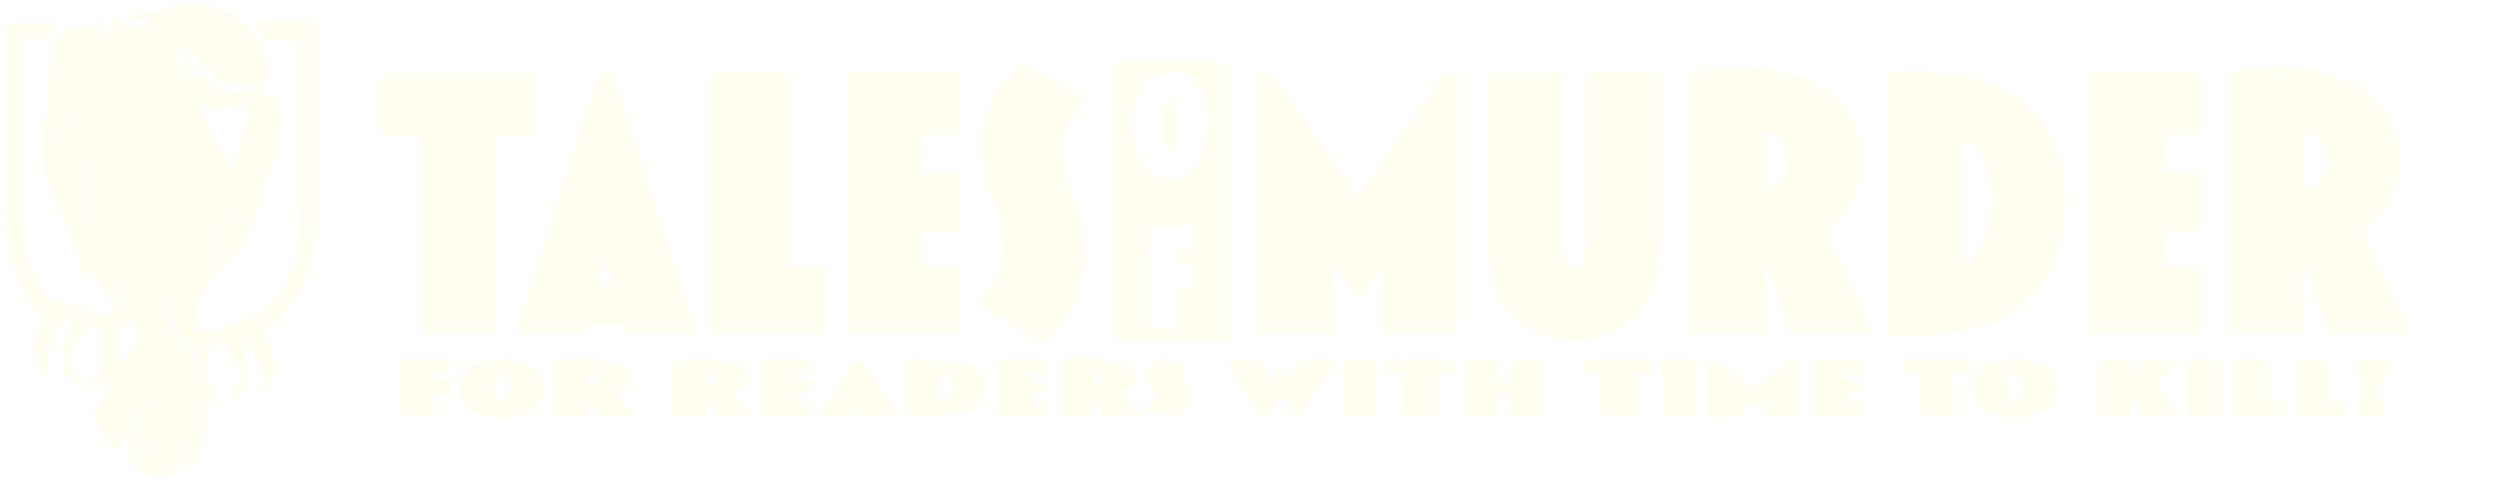
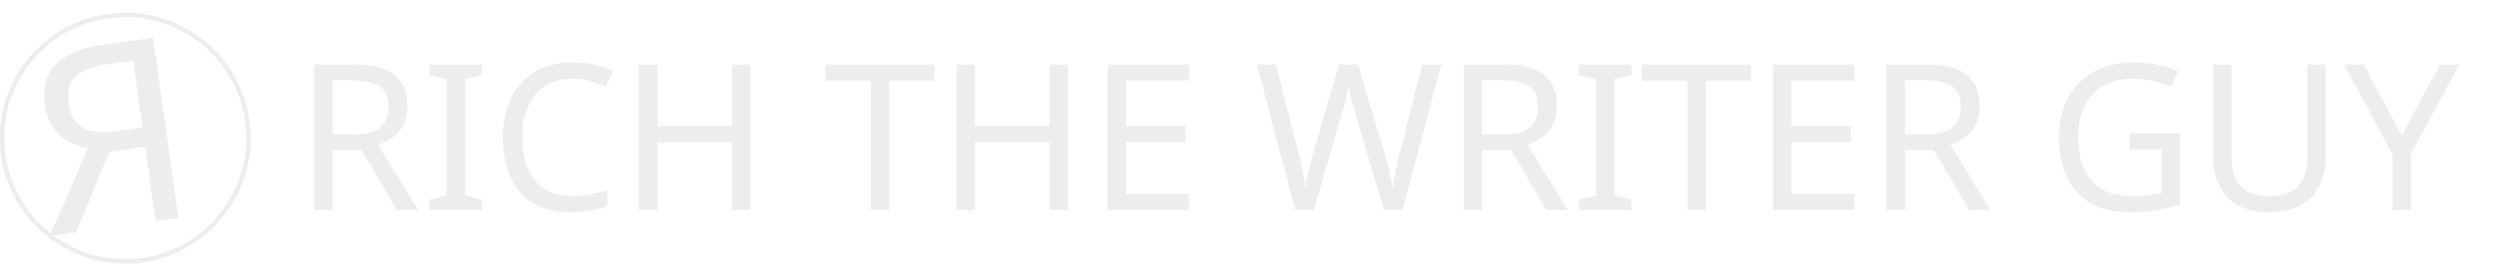
- <svg xmlns="http://www.w3.org/2000/svg" viewBox="0 0 588.2 112.7" enable-background="new 0 0 588.2 112.7">
-   <style type="text/css">.st0{fill:#FFFEF1;}</style>
-   <path d="M32.1 109.7c-1.2-.1-1.4-.3-1.4-1.5 0-1.5 0-3 0-4.5 0-.1 0-.1-.1-.4-.2.4-.4.7-.6 1-.1-.1-.2-.2-.3-.2 2.1-3.7 4.3-7.3 5.4-11.5-1.1 2-2.1 3.9-3.2 5.9-1.2 2.3-2.4 4.6-3.6 6.9-.3.7-.7.9-1.3.3-.8-.7-1.6-1.5-2.2-2.4-1.1-1.6-2-3.3-3-5-.2-.4-.2-1.1.1-1.4 1.3-2.2 2.7-4.4 4.1-6.6.2-.3.3-.6.5-.8 0-.1-.1-.2-.1-.3-.3.1-.7.1-.9.3-1.4.9-2.9 1.4-4.6 1.7.8-1.2 1.6-2.4 2.2-3.6.4-.8.7-1.7.7-2.6.1-2.1 0-4.2 0-6.3 0-.7-.2-1.1-.9-1.4-.7-.3-1.3-.7-2.1-1.1-.6.9-1.2 1.8-1.8 2.7-.8 1.3-1.6 2.7-2.2 4.1-.3.7-.4 1.6-.2 2.3.5 1.6 1.3 3.1 2 4.7.1.3.3.6.5.9-1.8 0-3-.9-3.6-2.5-1.5-4.2-.9-8.3.8-12.3.3-.7.5-1.3-.2-2.1-3.5 4.6-6 9.3-4.8 15.6-1.8-1.5-2.8-3.1-3.2-5.1-.6-2.8-.1-5.4 1.6-7.8.5-.6.7-1.2 0-2-4.7-5.3-7-11.5-8.1-18.5C1 52.1.9 47.9.9 43.8.9 31.4.9 19 .9 6.6c0-.4 0-.7 0-1.2 4.3 0 8.5 0 12.8 0-.4.4-.9.6-1.1 1-.5.8-1.1 1.6-1.4 2.4-.2.5-.4.7-1 .7-1.6 0-3.3 0-5 0 0 .4 0 .7 0 1.1 0 12.6 0 25.1 0 37.7 0 4.8.4 9.5 1.9 14.1.9 2.9 2.4 5.5 4.3 7.8.1.2.4.3.6.3 1.1.2 2.3.2 3.4.6 2.5.9 5 1.9 7.5 2.8.4.1.9.1 1.3 0 1-.4 2-.9 2.8-1.2-1.8-3.1-3.7-6.2-5.5-9.1-.9.2-1.8.4-2.7.6-.1-1.3.1-2.7-.3-3.8-.9-2.7-2.1-5.4-3.2-8-1.1-2.5-2.3-5-3.5-7.5-1.4-2.9-1.8-6.1-1.8-9.3.1-4.3.6-8.6 1-12.8.3-3.1.7-6.1 1-9.2.2-1.2.4-2.4.7-3.6.5-2.2 2.1-3.2 4.2-3.5 1.4-.2 2.9-.5 4.3-.5.7 0 1.5.3 2.2.6.9.4 1.6 1.1 2.6 1.7.2-1.7.3-3.4.5-5.3 1.7 2.9 4.2 3.3 6.9 3.1 1.3-.1 1.9-1.1 2.5-2.2-2 .9-4 1.5-6.3.1 2.3-.5 4.3-.9 6.3-1.4.2 0 .4.2.7.3C39.6 1 43.1.7 46.7 1c2.3.2 4.5.4 6.5 1.5 4 2 6.6 5.3 8.5 9.2.7 1.4 1.1 2.9 1.7 4.3.2.7.2 1.3-.4 1.9-.7 1.3-1.9 2.1-3.4 2.1-1.4.1-2.8.1-4.2 0-2.2-.2-4.2-1.1-5.8-2.7-.5-.5-1-1-1.5-1.5-1.2-1.1-2.4-2.2-3.7-3.3-1.6-1.3-3.6-1.1-4.7.5 2-1.2 3.3-.3 4.6 1 1.1 1.2 2.3 2.4 3.4 3.7 2.6 2.9 5.7 4.3 9.6 3.7 1.4-.2 2.8-.7 4.1-1.3.8-.4 1.5-1.2 1.5-2.3.1.3.2.7.1.9-.3.5-.6 1.1-1 1.5-1 1-1 1-.5 2.5.6-.1 1.2-.3 1.8-.4 1.1-.2 1.7.1 2.1 1.2.5 1.3.5 2.7.4 4.1-.4 5.9-2 11.5-3.8 17-1.1 3.4-2.3 6.7-3.5 10-1 2.9-3.1 5.1-5 7.4-1.4 1.8-3 3.5-4.6 5.3C52.2 60.9 53 54 53 47c-.2 1.1-.3 2.1-.5 3.2-.1 1.1-.2 2.1-.4 3.2-.8 6-2 11.9-5.2 17.1-1.2 1.9-1 4-.9 6.1 0 .2.2.5.4.5.8.4 1.7.8 2.6 1 .4.1.9 0 1.3-.2 2.4-.9 4.7-2.3 7.2-2.8 3.7-.6 5.7-3 7.7-5.7 2.8-3.9 4.5-8.4 5-13.2.3-3.2.5-6.5.5-9.7.1-12.1 0-24.2 0-36.3 0-.3 0-.5 0-.9-1.3 0-2.6 0-3.9 0-1.4 0-2.8-.1-4.3-.2-.3 0-.7-.1-.8-.3-.9-1.3-1.8-2.6-2.6-3.8 5.1 0 10.4 0 15.7 0 0 .5 0 .9 0 1.3 0 12.7 0 25.3-.1 38 0 4.8.1 9.6-.9 14.3-1 5.1-2.8 9.9-6.2 14-1.6 1.9-3.4 3.6-5.2 5.3-.4.4-.5.6-.3 1.1.5.9.9 1.8 1.3 2.6 1.6 3.1 1.7 6.3.1 9.4-.5.9-1.2 1.7-1.9 2.5.6-4.7-.9-8.8-3.4-12.6-1.3.5-1.4.5-1 1.8 1 3 .8 6 0 9-.4 1.6-1.8 2.6-3.5 2.7.5-.9 1-1.8 1.4-2.7.4-.8.7-1.6 1-2.4.3-1.1.3-2.1-.3-3.1-1.3-2.1-2.5-4.2-3.8-6.3-.9.5-1.7.8-2.3 1.4-.4.3-.7.9-.7 1.4-.1 2.1 0 4.3 0 6.4 0 1.4.7 2.5 1.4 3.6.5.7 1 1.4 1.7 2.4-1.4-.4-2.6-.7-3.5-1-.2 2.8-.2 5.7-.6 8.5-.4 2.9-1.7 5.5-3.5 7.8-.7-.7-1.4-1.4-2.1-2.1-.4.6-.8 1.2-1.3 1.8-1.3 1.5-2.9 2.2-4.9 1.7-.7-.2-1.2-.5-1-1.3 0-.3 0-.5-.2-.8-.2.5-.4.9-.7 1.5-.6-.4-1.4-.9-2.2-1.5 1.8-2 2.4-4.5 2.9-7-.1 0-.1-.1-.2-.1-.9 2.4-1.8 4.7-2.7 7.1zm26.3-85.4c-1 .6-1.9 1.1-2.9 1.7-.4-.8-.8-1.6-1.2-2.4-1.1 1-2.2 2-3.3 2.9-1.2-1-2.5-2-3.8-3.1 0 .4 0 .5 0 .7 0 .1 0 .3 0 .4 1.2 3.9 2.5 7.8 5 11.2.9 1.3 1.6 2.6 1.7 4.2 0 .2.1.4.2.6 1.6-2.8 4.2-12.4 4.3-16.2zM29.3 84.6c.8-1.5 1.4-3 2.3-4.4 1-1.7.7-3.3-.4-4.8-.4.3-.8.7-1.3.9-1.6.9-2.5 2.2-2.8 4.1-.4 2.9-.5 2.9 2.2 4.2zm17.8 6.6c0-.2.1-.3 0-.3-1-2.4-1.4-4.8-.8-7.4.1-.3-.2-.8-.5-1.1-1.1-1-2.2-1.9-3.4-2.8-.6-.5-.8-1-.9-1.8-.1-2.9-.3-5.8-.4-8.8-.1 0-.2 0-.3 0-.1 3.2-.2 6.5-.2 9.7 0 .3.3.7.6 1 1.1.9 2.2 1.9 3.3 2.7.8.6 1.2 1.3 1 2.3-.1.3-.1.7-.1 1 0 2 .5 3.8 1.7 5.5zM22.4 32.8c-3.1 8.7-3.3 17.5-1.9 26.5-.9-8.9-.5-17.8 1.9-26.5zM43.9 14c-.4-.3-.8-.6-1.3-.8-.6-.3-1.1.2-1.1.8.1 2.6 2.9 4.5 5.5 3.5-.4-.5-.8-.9-1.2-1.4-.7.5-1.4.8-2.1.2-.9-.8-.2-1.5.2-2.3zM26.6 65.6c0 2.2.1 4.2 1 6.3.2-2.4-.2-4.7-1-6.3zM15.4 26c-.8 1.8-1.2 6.9-.7 9 .2-2.9.5-6.1.7-9zm26.5 81.7c.6-1.1.1-3.8-1-4.8.4 1.6.7 3.2 1 4.8zM566.9 78.3c-.5.1-.8.2-1.1.2-5.8 0-11.5 0-17.3 0-.6 0-.9-.2-1.1-.8-.7-2.3-1.5-4.6-2.3-6.9-.7-2-1.4-4.1-2.1-6.1-.3-.9-.6-1.8-1.2-2.7 0 .2-.1.4-.1.6 0 4.9 0 9.9.1 14.8 0 .9-.3 1.1-1.1 1.1-5.2 0-10.3 0-15.5 0-1.1 0-1.2-.1-1.2-1.2 0-19.6 0-39.2 0-58.8 0-1.5 0-1.5 1.4-1.8 4.1-.7 8.2-1.2 12.4-1 3.4.2 6.7.6 9.9 1.6 3.5 1 6.8 2.5 9.7 4.8 3 2.4 5.1 5.5 6.2 9.2.8 2.7 1.1 5.4.8 8.2-.3 3.4-1.5 6.6-3.5 9.5-1.2 1.8-2.6 3.3-4.3 4.7-.3.2-.4.9-.3 1.2 1 2.4 2.1 4.8 3.2 7.2 1.2 2.6 2.3 5.3 3.5 7.9 1.2 2.6 2.4 5.2 3.6 7.8.1.1.2.2.3.5zm-25.1-40.6c0 1.8 0 3.6 0 5.5 0 .7.3 1 .9.9 1.2-.2 2.2-.7 3-1.6 1.5-1.8 1.6-3.9 1.4-6-.2-2.5-1.4-4.3-4-5-1-.3-1.2-.1-1.2.9-.1 1.8-.1 3.6-.1 5.3zM415.5 62.7c0 .4-.1.7-.1 1.1 0 4.5 0 9 0 13.6 0 .9-.3 1.2-1.2 1.2-5.2 0-10.4 0-15.6 0-.8 0-1-.3-1-1.1 0-19.7 0-39.4 0-59.1 0-1.4 0-1.3 1.4-1.6 3.9-.7 7.8-1.1 11.8-1 3.6.1 7.1.6 10.5 1.6 3.5 1 6.8 2.5 9.6 4.8 2.9 2.3 5 5.3 6.1 8.8.9 2.8 1.3 5.7 1 8.6-.3 3.2-1.4 6.1-3.1 8.8-1.3 2-2.8 3.9-4.7 5.4-.2.2-.4.8-.2 1.1 1 2.3 2 4.6 3.1 6.9.9 2 1.8 4 2.7 6 1.3 2.9 2.6 5.8 3.9 8.7 1 2.1 1 2.1-1.3 2.1-5.3 0-10.6 0-16 0-.9 0-1.3-.2-1.6-1.1-1.4-4.4-2.9-8.9-4.4-13.3-.2-.5-.3-1-.5-1.5-.2-.1-.3 0-.4 0zm-.2-25c0 1.8 0 3.6 0 5.5 0 .8.3 1.1 1 .9.8-.3 1.6-.5 2.2-1 2.1-1.8 2.3-4.2 2-6.7-.3-2.4-1.4-4.3-4.1-4.9-1-.2-1.1-.2-1.1.9 0 1.7 0 3.5 0 5.3zM324.7 63.3c-.5.7-1 1.3-1.5 2-1.1 1.5-2.1 2.9-3.2 4.4-.4.6-.8.6-1.2 0-1.4-2.1-2.9-4.1-4.4-6.2-.1-.1-.2-.3-.5-.6-.1.4-.1.7-.1.9 0 4.5 0 9 0 13.6 0 .8-.2 1.2-1.1 1.1-5.3 0-10.5 0-15.8 0-.8 0-1.1-.2-1.1-1.1 0-19.7 0-39.5 0-59.2 0-1.4 0-1.3 1.4-1.4 1.2-.1 1.8.3 2.5 1.3 4.9 7 9.8 14 14.7 20.9 1.6 2.3 3.2 4.5 4.9 6.9.3-.2.5-.4.7-.6 2.4-3.4 4.7-6.7 7.1-10.1 4-5.6 8-11.2 11.8-16.9.9-1.3 1.8-1.6 3.1-1.5.6 0 .9.3.9.9 0 .2 0 .4 0 .6 0 19.6 0 39.3 0 58.9 0 .9-.3 1.2-1.2 1.2-5.1 0-10.3 0-15.4 0-1.1 0-1.2-.1-1.2-1.2 0-4.4 0-8.7 0-13.1 0-.3-.1-.6-.1-.9-.1.1-.2.1-.3.1zM367.8 38.5c0 6.7 0 13.4 0 20 0 1.3.4 2.6.9 3.8.4 1 1.5.9 2.3.6.5-.2 1.2-.8 1.3-1.4.3-1.7.6-3.4.6-5 0-12.7 0-25.5 0-38.2 0-1.4 0-1.4 1.4-1.4 5.1 0 10.1 0 15.2 0 1.2 0 1.3 0 1.3 1.3 0 10.2 0 20.4 0 30.5 0 3.2.1 6.3-.1 9.5-.4 5.2-1.4 10.2-4.6 14.6-2.1 2.9-4.9 4.8-8.3 5.9-3.7 1.2-7.5 1.3-11.3.9-3.9-.5-7.5-1.9-10.3-4.7-2.2-2.2-3.7-4.8-4.7-7.8-1.3-4.2-1.7-8.6-1.7-13 .1-11.8 0-23.7 0-35.6 0-1.5 0-1.5 1.6-1.5 5 0 10.1 0 15.1 0 1.1 0 1.3.1 1.3 1.3 0 6.6 0 13.4 0 20.2zM443.5 47.8c0-9.8 0-19.6 0-29.3 0-1.5 0-1.5 1.5-1.6 4.4-.2 8.7-.3 13.1.2 4.3.5 8.4 1.6 12.3 3.5 6.1 2.9 10.7 7.4 13.3 13.7 2 4.9 2.6 10.1 2.2 15.4-.2 2.6-.5 5.3-1.2 7.8-1.8 6.6-5.5 12-11.3 15.8-4.2 2.7-8.8 4.2-13.6 5-1.9.3-3.7.4-5.6.5-1.6.1-3.3.2-4.9.2-1.7 0-3.3-.2-5-.3-.6 0-.7-.4-.7-.9-.1-10.2-.1-20.1-.1-30zm18.3-.6c0 4.4 0 8.8 0 13.2 0 1 .2 1.1 1.1.9.2-.1.5-.2.7-.3 1.9-1.1 2.8-3 3.4-4.9.6-2.2 1.1-4.5 1.3-6.7.4-4.2-.1-8.3-1.8-12.1-.7-1.6-1.6-3.2-3.4-3.8-1.1-.4-1.2-.4-1.2.9-.1 4.1-.1 8.4-.1 12.8zM199 47.7c0-9.8 0-19.5 0-29.3 0-1.5.1-1.5 1.5-1.5 8 0 16 0 23.9 0 1.5 0 1.6 0 1.6 1.5 0 4.1 0 8.2 0 12.3 0 .8-.3 1-1 1-2.4 0-4.7 0-7.1 0-.8 0-1.1.2-1.1 1 .1 2.2.1 4.5 0 6.7 0 .9.3 1.1 1.1 1.1 2.3 0 4.6 0 6.9 0 .9 0 1.2.2 1.2 1.2-.1 3.8 0 7.7 0 11.5 0 1.1-.1 1.2-1.2 1.2-2.2 0-4.5 0-6.7 0-.9 0-1.2.3-1.2 1.1 0 2 0 4.1 0 6.1 0 .8.3 1.1 1.1 1 2.3 0 4.5 0 6.8 0 1.1 0 1.2.2 1.2 1.2 0 4.5 0 9.1 0 13.6 0 .7-.2 1-1 1-8.4 0-16.7 0-25.1 0-.8 0-1.1-.3-1-1.1.1-9.8.1-19.7.1-29.6zM491.1 47.7c0-9.8 0-19.6 0-29.3 0-1.6 0-1.6 1.5-1.6 8.1 0 16.1 0 24.2 0 .9 0 1.2.3 1.2 1.2 0 4.2 0 8.5 0 12.7 0 .8-.3 1-1 1-2.3 0-4.6 0-7 0-.7 0-1 .2-1 1 .1 2.3 0 4.6 0 6.9 0 .7.2.9.9.9 2.3 0 4.6 0 7 0 .8 0 1.1.2 1.1 1.1 0 3.9 0 7.8 0 11.7 0 .8-.2 1.2-1.1 1.1-2.3 0-4.6 0-6.9 0-.7 0-1 .2-1 .9 0 2.2 0 4.3 0 6.5 0 .7.3.9 1 .9 2.3 0 4.6 0 7 0 .8 0 1 .3 1 1 0 4.7 0 9.3 0 14 0 .8-.4.8-1 .8-3.9 0-7.8 0-11.7 0-4.4 0-8.7 0-13.1 0-.9 0-1.2-.3-1.2-1.2.1-9.8.1-19.7.1-29.6zM155.5 78.5c-2.4 0-4.8 0-7.1 0-1 0-1.5-.3-1.6-1.3-.1-.8-.5-1-1.3-1-2 0-4 0-6 0-.9 0-1.4.4-1.5 1.2-.1.8-.5 1-1.2 1-4.9 0-9.9 0-14.8 0-1 0-1-.1-.7-1 1.6-4.8 3.1-9.6 4.7-14.3 1.1-3.4 2.1-6.8 3.2-10.2 1.5-4.5 3-9.1 4.5-13.6 1.1-3.3 2.1-6.7 3.2-10 .9-2.7 1.8-5.4 2.7-8.1.4-1.1.7-2.3 1.1-3.4.2-.6.6-.9 1.2-.8 2.1 0 2.1 0 2.8 1.9 1 3 1.9 6 2.9 9.1 1.1 3.2 2.2 6.5 3.2 9.7.7 2.1 1.3 4.3 2 6.4.7 2.2 1.4 4.3 2.1 6.5.9 2.7 1.7 5.3 2.6 8 .7 2.2 1.4 4.4 2.1 6.6.7 2.1 1.3 4.2 2 6.2.6 2 1.3 4.1 2 6.1.3 1 .3 1.1-.8 1.1-2.4-.1-4.9-.1-7.3-.1zM142.4 61c-.2.3-.3.4-.3.5-.4 1.4-.7 2.9-1.1 4.3-.2.9-.1 1.2.9 1.2.3 0 .6 0 .9 0 1 0 1.2-.2.9-1.2-.2-1.1-.6-2.2-.9-3.3-.1-.4-.3-.8-.4-1.5zM116.6 55.1c0 7.4 0 14.8 0 22.3 0 .9-.3 1.2-1.2 1.2-5.2 0-10.4 0-15.6 0-.9 0-1.2-.2-1.2-1.2 0-14.9 0-29.8 0-44.7 0-.8-.3-.9-1-.9-2.3 0-4.6 0-6.9 0-1.2 0-1.2 0-1.2-1.2 0-4.1 0-8.2 0-12.3 0-1.2.1-1.3 1.3-1.3 11.1 0 22.2 0 33.3 0 1.2 0 1.3.1 1.3 1.3 0 4.2 0 8.4 0 12.5 0 .8-.3 1-1 1-2.4 0-4.7 0-7.1 0-.7 0-1 .2-1 .9.3 7.4.3 14.9.3 22.4zM167.1 47.7c0-9.7 0-19.5 0-29.2 0-1.6 0-1.6 1.7-1.6 4.9 0 9.9 0 14.8 0 1.3 0 1.5.1 1.5 1.4 0 14.4 0 28.8 0 43.1 0 1.1.1 1.2 1.2 1.2 2.2 0 4.4 0 6.6 0 1.1 0 1.2.2 1.2 1.2 0 4.5 0 9 0 13.5 0 1-.5 1.1-1.2 1.1-7.7 0-15.4 0-23.1 0-.6 0-1.2 0-1.8 0-.7 0-1-.3-1-1 .1-9.8.1-19.7.1-29.7zM262.2 14.5c8.9 0 17.8 0 26.7 0 0 .3.1.6.1.9 0 21.3 0 42.5 0 63.8 0 .9-.3 1.1-1.1 1.1-8.2 0-16.4 0-24.6 0-.9 0-1.1-.3-1.1-1.1 0-21.3 0-42.5 0-63.8-.1-.3-.1-.5 0-.9zm4.2 14.8c-.1 0-.2 0-.2 0 .3 1.9.5 3.8 1 5.7.5 2.1 1.5 4.1 3.3 5.4 4.3 3.2 10.5 1.2 12.3-4.1 1.4-4 1.5-8.1.6-12.2-.4-1.9-1.2-3.7-2.6-5.2-1.6-1.7-3.7-2.1-6-2.1-2.8 0-4.8 1.2-6.2 3.4-1.7 2.8-2.3 5.9-2.2 9.1zm3.8 35.8c0 3.7 0 7.4 0 11 0 .8.2 1.1 1 1 1.6 0 3.3 0 4.9 0 .7 0 1-.2 1-1 0-1.9 0-3.9 0-5.8 0-2.7 0-2.7 2.7-2.7.7 0 1-.2 1-1 0-1.1 0-2.3 0-3.4 0-.7-.3-.9-.9-.9-.6 0-1.2 0-1.9 0-.5 0-.9-.2-1-.8-.4-2.6-.1-3 2.5-3 0 0 .1 0 .1 0 .8.1 1.2-.3 1.2-1.1 0-1.1 0-2.2 0-3.2 0-1.2-.1-1.3-1.2-1.3-2.7 0-5.4 0-8.2 0-.9 0-1.1.3-1.1 1.1-.1 3.8-.1 7.4-.1 11.1zM255.4 59.7c-.3 7.2-2.7 13.4-7.6 18.6-2.4 2.5-2.5 2.5-5.4.8-4-2.3-7.9-4.7-11.9-7.1-.5-.3-.6-.7-.1-1.1 1.8-1.8 3.2-3.9 4.2-6.3 1.5-3.4 2.1-7 1.2-10.7-.6-2.2-1.6-4.2-2.4-6.4-.7-2-1.5-4.1-1.9-6.2-.4-2.5-.6-5-.6-7.6 0-3.2.8-6.2 2-9.2.9-2.3 2.2-4.5 3.9-6.4 1-1.1 2.2-2 3.3-2.9.3-.2 1-.2 1.4 0 4.4 2.6 8.8 5.3 13.2 7.9.8.5.6.8.1 1.3-1 1.2-2.2 2.4-3 3.7-1.4 2.3-1.9 4.9-1.9 7.5 0 3.1.7 6.1 1.7 9 .9 2.7 2.1 5.3 2.9 8.1.4 2.3.6 4.6.9 7zM362.9 91.2c0 1.8 0 3.7 0 5.5 0 .8-.3 1.1-1.2 1.1-1.9-.1-3.8 0-5.8 0-.8 0-1.1-.3-1.1-1 0-1.1 0-2.2 0-3.2.1-.9-.5-.9-1.1-.9-.6 0-1.3-.1-1.2.9 0 1 0 2.1 0 3.2 0 .8-.3 1.1-1.1 1.1-2 0-4 0-5.9 0-.8 0-1-.3-1-1.1 0-3.7 0-7.4 0-11.1 0-.7.3-1.1 1.1-1.1 2 0 4 0 5.9 0 .8 0 1.1.4 1.1 1.1 0 1 0 1.9 0 2.9 0 .9.5 1 1.2 1s1.2-.1 1.2-1c0-1 0-2 0-3 0-.7.3-1 1-1 2 0 4 0 6 0 .8 0 .9.4.9 1.1 0 1.8 0 3.7 0 5.5zM138.3 94.8c0 .6 0 1.1 0 1.7 0 1.1-.2 1.3-1.2 1.3-1.9 0-3.8 0-5.8 0-.8 0-1.1-.3-1.1-1.1 0-3.7 0-7.4 0-11 0-1 .3-1.3 1.3-1.3 3.7-.1 7.5-.3 11.2.5 1.6.4 3.2.8 4.5 1.8 1.7 1.3 1.8 2.9.2 4.3-.5.5-1.2.8-1.8 1.1-.7.3-.7.6-.2 1.2 1.1 1.1 2.2 2.2 3.3 3.4.2.2.3.6.4.9-.3.1-.6.2-.8.2-2.1 0-4.3 0-6.4 0-.8 0-1.3-.3-1.7-1-.5-.7-1-1.4-1.5-2.2-.2.2-.3.2-.4.2zm0-5.7c0 .6-.2 1.2.7 1.2.7 0 1.6-.7 1.6-1.2 0-.6-.8-1.2-1.6-1.2-1-.1-.7.7-.7 1.2zM267.8 97.8c-1.2 0-2.3 0-3.5 0-.4 0-.9-.1-1.3 0-2.3.4-4.2-.2-5.1-2.6-.1-.3-.3-.5-.5-.8-.1.1-.3.2-.4.2 0 .7 0 1.4 0 2.1 0 .8-.3 1.1-1.1 1.1-1.9 0-3.9 0-5.8 0-.7 0-1-.2-1-.9 0-3.9 0-7.7 0-11.6 0-.6.3-1 1-1 3.9-.1 7.8-.3 11.6.6 1.5.4 2.9 1 4.2 1.7 1.7 1 1.8 2.8.4 4.1-.5.5-1.2.9-1.9 1.3-.6.3-.8.6-.3 1.1 1.1 1.1 2.2 2.3 3.3 3.4.3.3.4.6.7.9-.1.2-.2.3-.3.4zm-10-7.5c.9 0 1.6-.6 1.6-1.3 0-.7-.8-1.2-1.6-1.2-1 0-.6.9-.7 1.4-.1.6-.1 1.1.7 1.1zM166.3 94.7c0 .7 0 1.3 0 2 0 .9-.3 1.2-1.2 1.2-1.9 0-3.8 0-5.8 0-.8 0-1.1-.3-1.1-1.1 0-3.7 0-7.4 0-11 0-1 .3-1.3 1.3-1.3 3.7-.1 7.4-.3 11.1.5 1.6.4 3.2.8 4.6 1.8 1.6 1.2 1.7 3 .1 4.3-.5.5-1.2.8-1.8 1.1-.6.3-.7.6-.2 1.1 1.1 1.1 2.3 2.3 3.4 3.5.2.2.4.5.6 1-.5.1-.8.1-1.1.1-2.1 0-4.2 0-6.3 0-.8 0-1.3-.3-1.7-1-.5-.8-1-1.5-1.5-2.3-.2 0-.3 0-.4.1zm0-5.7c0 1.2.1 1.3.7 1.3.8 0 1.6-.6 1.7-1.2 0-.6-.8-1.3-1.7-1.3-1.1 0-.6.8-.7 1.2zM501.4 93.4c0 .5 0 1 0 1.5.1 3 .1 3-2.9 3-1.3 0-2.7 0-4 0-.8 0-1.1-.3-1.1-1 0-3.7 0-7.5 0-11.2 0-.8.4-1.1 1.1-1.1 1.9 0 3.9 0 5.8 0 .8 0 1 .3 1 1 0 .6 0 1.2 0 1.8 0 .3.1.6.3 1 .4-.8.9-1.6 1.3-2.4.5-1 1.1-1.5 2.3-1.4 1.9.1 3.9 0 5.8 0 .3 0 .6.2.8.2-.1.3-.1.7-.3.9-1.2 1.5-2.3 3-3.5 4.5-.4.5-.4.9 0 1.3 1.3 1.7 2.7 3.4 4 5.1.2.3.3.6.4 1-.3.1-.6.2-.9.2-2.1 0-4.2 0-6.3 0-.8 0-1.3-.3-1.6-1-.7-1.2-1.3-2.3-2-3.5 0 .1-.1.1-.2.1zM414.9 94.5c-1.6 1.6-3.1 1.7-4.7 0-.1.1-.2.2-.2.3 0 .6 0 1.2 0 1.9 0 .8-.3 1.3-1.2 1.3-1.9 0-3.8 0-5.8 0-.9 0-1.2-.4-1.2-1.2 0-3.6 0-7.2 0-10.8 0-.4.1-1 .4-1.1.4-.1 1-.1 1.4.1 2.2 1.4 4.4 2.9 6.6 4.4 2.2 1.6 2.1 1.6 4.3.2 2.2-1.5 4.3-3 6.5-4.4.2-.1.4-.3.6-.4 1-.4 1.5-.1 1.5 1 0 3.2 0 6.5 0 9.7 0 .4 0 .9 0 1.3 0 .7-.3 1.1-1 1.1-2 0-4 0-6 0-.7 0-1-.3-1-1s0-1.4 0-2.1c-.1-.2-.1-.2-.2-.3zM474 98.2c-2.3-.1-4.4-.4-6.4-1.3-4.1-1.8-4.9-6.8-2.2-9.8 1.4-1.6 3.5-2.3 5.6-2.6 3.2-.4 6.3-.3 9.3 1 2.5 1.1 4.3 4.2 3.6 7-.7 2.9-2.7 4.3-5.3 5-1.6.4-3.1.5-4.6.7zm-1.9-7.1c.1.7.1 1.4.3 2.1.2.6.5 1.2 1.3 1.2s1.3-.4 1.5-1.1c.5-1.4.5-2.8 0-4.2-.3-.7-.6-1.2-1.5-1.2-.8 0-1.2.5-1.4 1.2 0 .7-.1 1.4-.2 2zM118.1 98.1c-3.1.1-5.9-.3-8.2-2.3-1.7-1.5-2.3-3.5-1.9-5.7.6-3.1 2.7-4.5 5.6-5.2 3.1-.8 6.2-.8 9.2.1 3.8 1.1 6 4 4.9 8.2-.5 1.8-1.8 3-3.5 3.8-2 .8-4.1 1.2-6.1 1.1zm1.7-6.9c-.1-.7-.2-1.4-.4-2-.2-.7-.6-1.1-1.4-1.2-.8 0-1.2.4-1.5 1-.5 1.4-.6 2.8 0 4.2.3.7.7 1.2 1.5 1.1.8 0 1.2-.5 1.4-1.2.2-.6.3-1.3.4-1.9zM213 91.2c0-1.9 0-3.7 0-5.6 0-.9.3-1.3 1.2-1.2 3.3.2 6.5.3 9.8.7 2.1.3 4.1 1 5.9 2.1 3 2 3 5.8 0 7.9-1.8 1.3-3.9 2-6.1 2.3-2.8.4-5.6.4-8.4.6-.2 0-.3 0-.5 0-1.8-.1-1.9-.1-1.9-1.9 0-1.7 0-3.3 0-4.9zm8.2-.1s-.1 0 0 0c0 .6 0 1.3 0 1.9 0 .9.3 1.1 1.1.8 1-.4 1.9-1.7 1.8-2.9-.1-1.3-1.2-2.6-2.3-2.7-.2 0-.6.4-.6.6-.1.8 0 1.5 0 2.3zM299.1 88.9c.6-.8 1.1-1.4 1.5-2 .5-.7.8-.6 1.3 0 .2.3.4.5.6.8.2.3.5.6.9 1 .4-.8.9-1.4 1.2-2.1.5-1.7 1.5-2.4 3.4-2.2 1.7.2 3.3 0 5 0 .3 0 .6.1 1 .2-.1.4-.1.8-.3 1.1-1.2 1.9-2.5 3.8-3.7 5.8-1.1 1.8-2.3 3.6-3.4 5.4-.7 1.1-1.7 1.1-2.5.1s-1.6-2.1-2.3-3.2c-.4-.7-.7-.5-1.1 0-.7 1-1.5 2.1-2.2 3.1-.9 1.2-1.7 1.2-2.5-.1-1.4-2.2-2.8-4.5-4.3-6.7-.9-1.5-1.9-3-2.8-4.4-.2-.3-.3-.6-.2-.9 0-.1.5-.2.8-.2 2.1 0 4.3 0 6.4 0 .7 0 1.1.2 1.4.8.6 1.1 1.2 2.2 1.8 3.5zM426.2 91.2c0-1.8 0-3.6 0-5.4 0-1.1.2-1.2 1.2-1.2 3.2 0 6.5 0 9.7 0 .7 0 1 .3 1 1 .2 2.4.1 2.4-2.2 2.4-.3 0-.7-.1-1 0-.3.1-.7.5-.7.7.1.3.4.8.7.8.7.1 1.5 0 2.2 0 .6 0 1 .2 1 .9.1 2.2.1 2.2-2.2 2.2-.3 0-.7 0-1 0-.6 0-.8.3-.8.9 0 .6.3.8.8.8.8 0 1.5 0 2.3 0 .6 0 .8.2.8.8 0 3 .2 2.6-2.5 2.6-2.8 0-5.5 0-8.3 0-1.1 0-1.3-.2-1.3-1.3.3-1.6.3-3.4.3-5.2zM178.9 91.1c0-1.7 0-3.5 0-5.2 0-1.2.2-1.4 1.3-1.4 3.2 0 6.3 0 9.5 0 1.1 0 1.3.2 1.3 1.3 0 2.1 0 2.1-2 2.1-.4 0-.7 0-1.1 0-.5 0-.9.1-.9.8 0 .6.3.9.9.8.7-.1 1.4 0 2.1 0 .6 0 .9.3 1 1 0 2.2 0 2.2-2.2 2.2-.3 0-.6 0-.9 0-.7 0-.9.2-.9.9s.3.8.9.8c.7 0 1.5 0 2.2 0 .6 0 .9.2.9.9-.1 2.7.3 2.6-2.6 2.6-2.7 0-5.4 0-8.2 0-1.2 0-1.4-.2-1.4-1.3.1-1.9.1-3.7.1-5.5zM234.3 91.1c0-1.8 0-3.6 0-5.5 0-.8.3-1.1 1.2-1.1 3.2 0 6.5 0 9.7 0 .8 0 1.1.3 1.1 1.1 0 2.9.1 2.3-2.2 2.3-.3 0-.7-.1-1 0-.3.1-.7.4-.7.7-.1.5.1.9.8.9.8 0 1.6 0 2.4 0 .5 0 .8.2.8.8 0 0 0 .1 0 .1 0 2.8.1 2.2-2.2 2.3-.3 0-.7 0-1 0-.6 0-.8.3-.9.9 0 .6.3.8.8.8.8 0 1.6 0 2.4 0 .5 0 .8.2.8.8.2 2.7.2 2.7-2.5 2.7s-5.4 0-8.2 0c-1.2 0-1.3-.1-1.3-1.3 0-1.9 0-3.7 0-5.5zM207.7 97.9c-2.4-.2-4.9-.7-7.2-.4-2.4.3-4.7.2-7.1.3-.3 0-.6-.1-.8-.2.1-.3.1-.7.3-.9 2.6-3.8 5.2-7.6 7.9-11.4.7-1 1.7-1 2.4 0 2.6 3.8 5.2 7.6 7.8 11.4.2.2.2.6.3.9-.3.1-.6.2-.9.2-1 0-1.9 0-2.7.1 0-.1 0 0 0 0zM380.5 84.5c2.3 0 4.6 0 6.9 0 .8 0 1.1.3 1.1 1.1 0 2.7.1 2.3-2.2 2.3-1.7 0-1.7 0-1.7 1.8 0 2.3 0 4.5 0 6.8 0 1.2-.2 1.4-1.3 1.4-1.8 0-3.6 0-5.4 0-1.3 0-1.4-.1-1.4-1.4 0-2.5 0-5.1 0-7.6 0-.7-.2-1-1-1-.7 0-1.4 0-2.1 0-.6 0-.9-.3-.9-.9-.2-2.3-.1-2.4 2.3-2.4 1.9-.1 3.8-.1 5.7-.1zM334.2 84.5c2.3 0 4.6 0 7 0 .7 0 1 .3 1 1 .1 2.4.1 2.4-2.3 2.4-.2 0-.3 0-.5 0-1.2 0-1.3 0-1.3 1.2 0 2.5 0 4.9 0 7.4 0 1.1-.2 1.2-1.2 1.2-1.9 0-3.8 0-5.7 0-.8 0-1.1-.3-1.1-1.1 0-2.6 0-5.3 0-7.9 0-.7-.2-1-.9-1-.8.1-1.5 0-2.3 0-.5 0-.8-.2-.8-.8 0-.1 0-.1 0-.2-.1-2.4-.1-2.4 2.2-2.4 2 .2 4 .2 5.9.2zM455.6 84.5c2.3 0 4.6 0 6.9 0 .8 0 1.1.3 1.1 1.1 0 2.9.1 2.3-2.2 2.3-1.8 0-1.8 0-1.8 1.7 0 2.3 0 4.6 0 7 0 1.1-.2 1.2-1.2 1.2-1.9 0-3.7 0-5.6 0-.9 0-1.2-.3-1.2-1.2 0-2.6 0-5.1 0-7.7 0-.8-.2-1.1-1-1.1-.7.1-1.5 0-2.2 0-.5 0-.8-.3-.8-.8 0-.1 0-.1 0-.2-.1-2.4-.1-2.4 2.2-2.4 1.9.1 3.8.1 5.8.1zM94 91.2c0-1.9 0-3.7 0-5.6 0-.8.2-1.2 1.1-1.1 3.3 0 6.6 0 9.8 0 .7 0 1 .2 1 .9.1 2.4.2 2.4-2.3 2.4-.3 0-.7-.1-1 0-.3.1-.6.4-.7.7-.1.5.2.8.7.8.8 0 1.5 0 2.3 0 .7 0 1 .2 1 .9 0 2.8.1 2.2-2.2 2.3-1.8 0-1.8 0-1.8 1.9 0 .7 0 1.5 0 2.2 0 .8-.3 1.1-1.1 1.1-1.9 0-3.9 0-5.8 0-.8 0-1-.3-1-1 0-1.8 0-3.6 0-5.5zM540 91.2c0-1.8 0-3.5 0-5.3 0-1.1.2-1.3 1.3-1.3 1.8 0 3.6 0 5.5 0 1.2 0 1.3.1 1.3 1.4 0 2.5 0 5 0 7.5 0 .7.2.9.9.9s1.5 0 2.2 0c.6 0 .9.3.9.9.1 2.5.1 2.5-2.4 2.5-2.8 0-5.5 0-8.3 0-1.3 0-1.4-.2-1.4-1.5 0-1.7 0-3.4 0-5.1zM525.6 91.2c0-1.8 0-3.6 0-5.5 0-.8.3-1.2 1.1-1.2 1.9 0 3.8 0 5.8 0 .9 0 1.2.3 1.2 1.2 0 2.5 0 5.1 0 7.6 0 .8.3 1 1 1s1.4 0 2.1 0c.6 0 .8.2.8.8 0 3 .2 2.6-2.5 2.6-2.8 0-5.5 0-8.3 0-1.2 0-1.3-.1-1.3-1.3.1-1.7.1-3.5.1-5.2zM274 84.2c1.1.3 2.2.6 3.3.9.6.2 1.3.3 1.9.5.2.1.5.3.6.5 0 .2-.2.5-.4.6-1.7.8-1.6 2.5-.8 3.7.4.6.8 1.2 1.2 1.7 1.1 1.6.3 3.3-1.3 4.6-1.5 1.2-3 1.7-5 .8-1-.5-2.2-.6-3.3-.9-.3-.1-.5-.4-.8-.6.2-.2.4-.4.6-.6 1.4-1 2.5-2.2.6-4.4-.3-.4-.7-.8-.9-1.3-.6-1.2-.3-2.4.5-3.4 1.1-1.1 2.3-1.8 3.8-2.1zM522.7 91.2c0 1.8 0 3.6 0 5.4 0 1.1-.2 1.2-1.2 1.2-1.9 0-3.8 0-5.7 0-.9 0-1.2-.4-1.2-1.2 0-3.6 0-7.2 0-10.9 0-.9.4-1.2 1.2-1.2 1.9 0 3.7 0 5.6 0 1.2 0 1.3.2 1.3 1.4 0 1.8 0 3.5 0 5.3zM398.9 91.2c0 1.8 0 3.6 0 5.4 0 1.1-.2 1.2-1.2 1.2-1.9 0-3.8 0-5.7 0-.9 0-1.2-.4-1.2-1.2 0-3.6 0-7.2 0-10.9 0-.9.4-1.2 1.2-1.2 1.9 0 3.7 0 5.6 0 1.1 0 1.3.2 1.3 1.3 0 1.8 0 3.6 0 5.4zM323.8 91.2c0 1.8 0 3.6 0 5.5 0 .8-.2 1.2-1.2 1.2-1.9-.1-3.8 0-5.7 0-.8 0-1.1-.3-1.1-1 0-3.7 0-7.5 0-11.2 0-.7.3-1.1 1.1-1.1 2 0 4 0 5.9 0 .8 0 1 .3 1 1 0 1.8 0 3.7 0 5.6zM559.2 93.2c.1.1.1.2.2.2 1.6.4 1.6.4 1.6 2.2 0 2.3 0 2.3-2.3 2.3-1 0-2 0-3.1 0-.9 0-1.2-.4-1.1-1.2 0-.6 0-1.2 0-1.9 0-1.2.1-1.3 1.3-1.4.1 0 .3-.1.6-.1-.2-.6-.4-1.2-.6-1.7-.7-1.8-1.4-3.7-2.1-5.5-.5-1.3-.3-1.5 1.1-1.5 2.2 0 4.4 0 6.6 0 1 0 1.2.2.8 1.1-.9 2.3-1.7 4.6-2.6 6.8-.3.2-.4.5-.4.7zM24.8 6.6c-.6-.7-1-1.3-1.5-1.9.6-.1 1-.2 1.5-.2 0 .6 0 1.2 0 2.1zM277 29.3c-.2 1.5-.3 3.1-.5 4.6-.1.8-.4 1.7-1.3 1.7-1 0-1.1-1-1.3-1.8-.6-3-.6-6 0-8.9.2-.8.3-1.7 1.2-1.7 1 0 1.2.9 1.4 1.7.2 1.4.4 2.9.5 4.4z" class="st0" />
+ <svg xmlns="http://www.w3.org/2000/svg" version="1.1" id="Layer_1" x="0px" y="0px" viewBox="0 0 622.8 68.3" style="enable-background:new 0 0 622.8 68.3;" xml:space="preserve">
+   <style type="text/css">
+ 	.st0{fill:#EDEDED;}
+ 	.st1{font-family:'JosefinSlab-Light';}
+ 	.st2{font-size:50.8px;}
+ 	.st3{font-size:63.5px;}
+ 	.st4{fill:none;stroke:#EDEDED;stroke-width:1.093;stroke-miterlimit:10;}
+ </style>
+   <text transform="matrix(1 0 0 1 73.3624 52.3432)" class="st0 st1 st2">RICH THE WRITER GUY</text>
+   <g>
+     <text transform="matrix(-0.9903 0.1392 0.1392 0.9903 50.5453 53.4493)" class="st0 st1 st3">R</text>
+     <circle class="st4" cx="31.2" cy="34.4" r="30.7" />
+   </g>
</svg>
